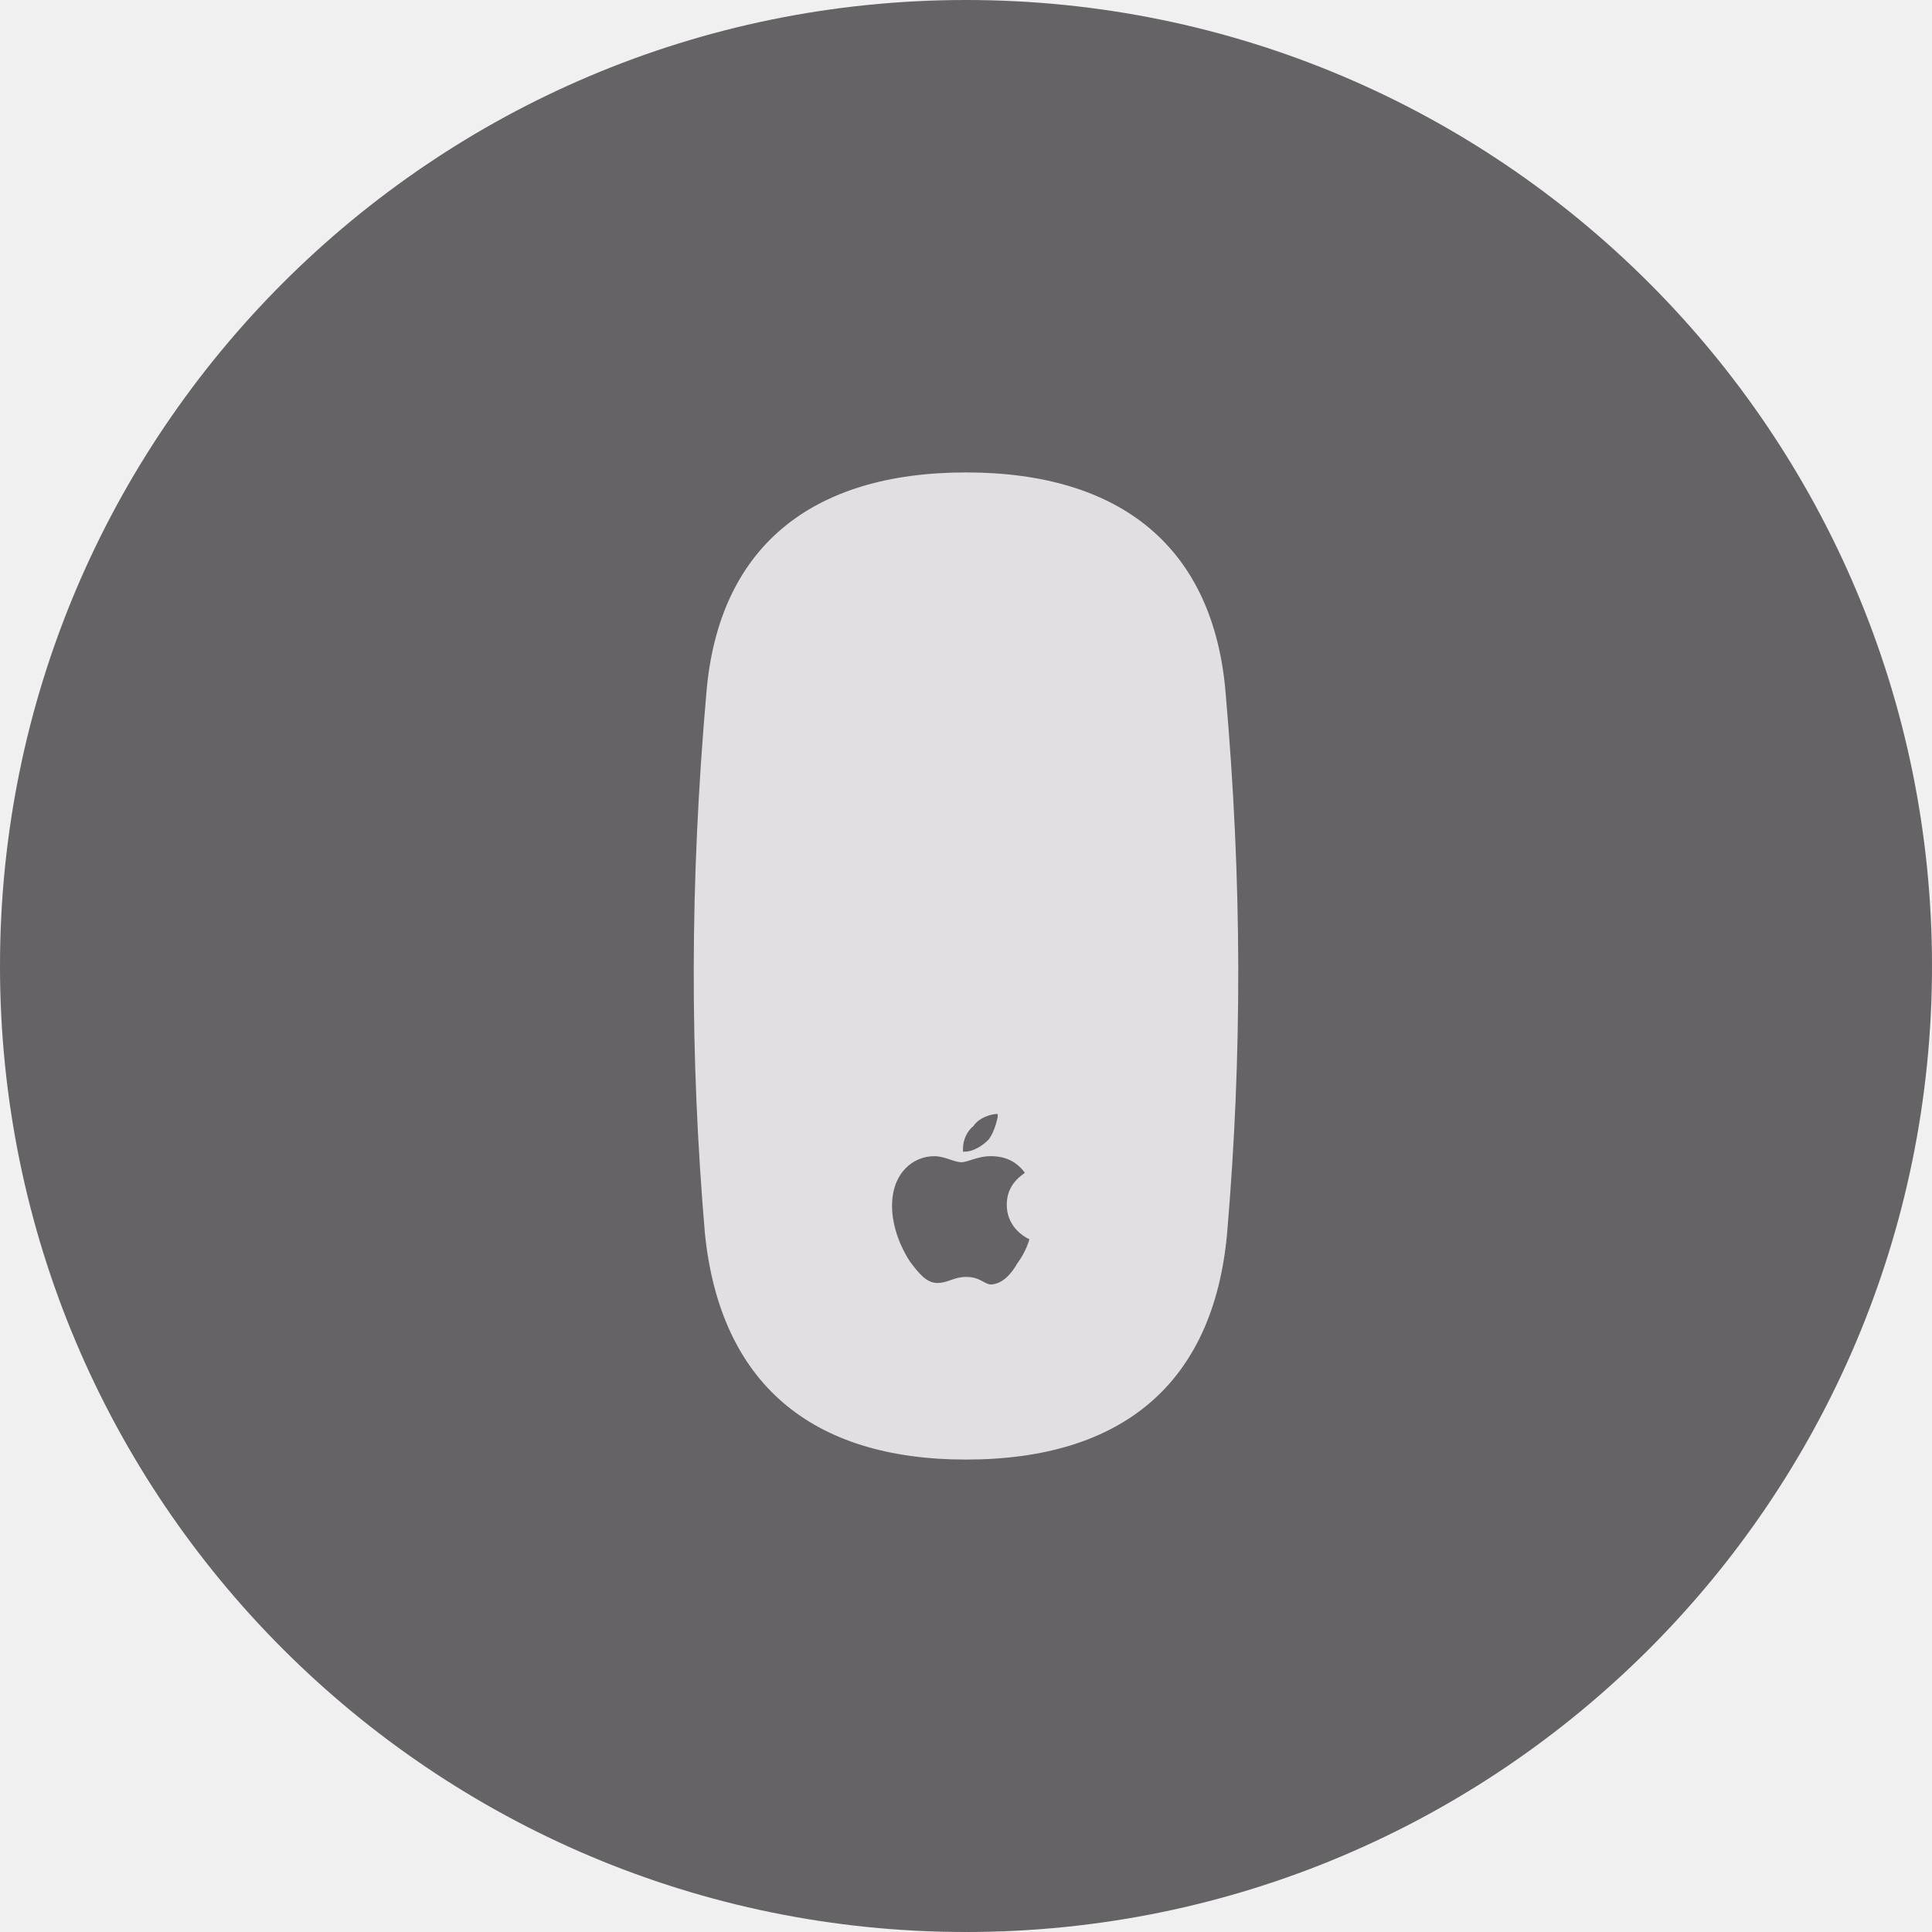
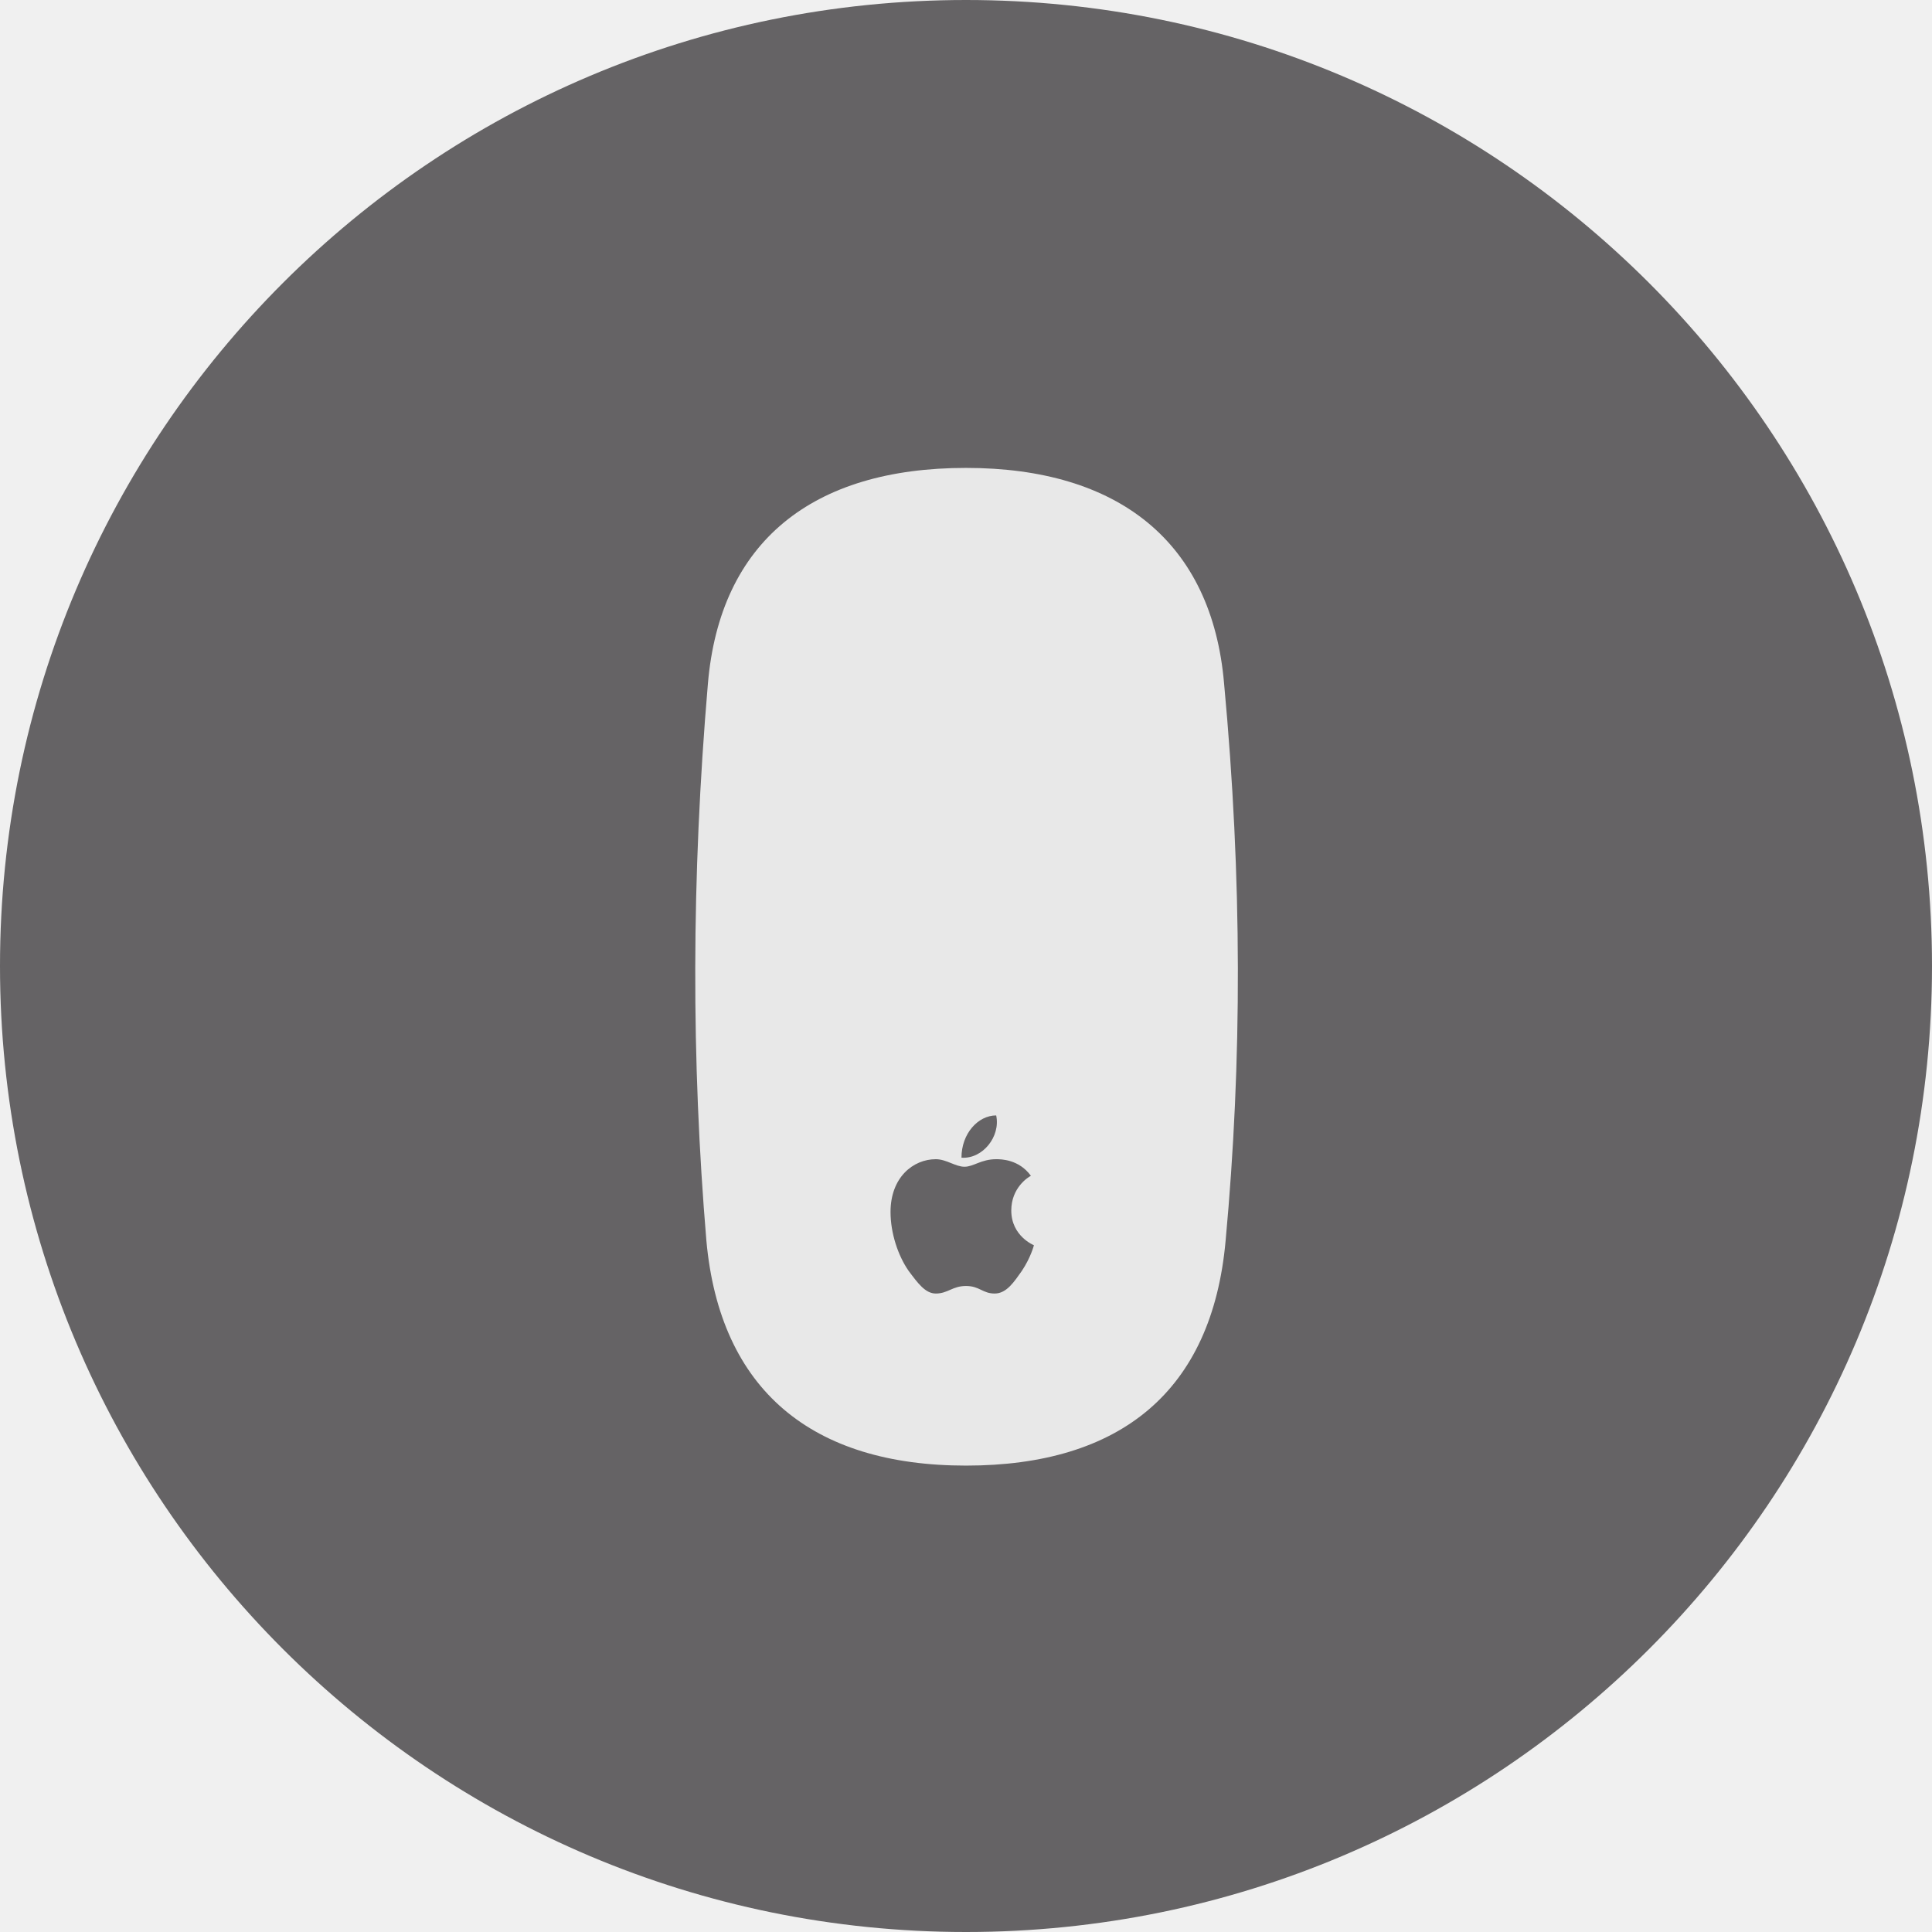
<svg xmlns="http://www.w3.org/2000/svg" version="1.1" id="Layer_1" x="0px" y="0px" viewBox="0 0 128 128" style="enable-background:new 0 0 128 128;" xml:space="preserve">
  <style type="text/css">
	.st0{fill:#656365;}
- 	.st1{fill:#E1DFE1;}
+ 	.st1{fill-opacity:0;}
+ 	.st2{fill:#FFFFFF;fill-opacity:0.85;}
</style>
  <circle class="st0" cx="64" cy="64" r="64" />
-   <path class="st1" d="M64,96.7c10.3,0,16.4-5,17.3-15c1-11.8,1-23.2-0.1-35.8c-0.8-9.6-6.9-14.6-17.2-14.6c-10.3,0-16.4,5-17.2,14.6  c-1.1,12.6-1.1,24-0.1,35.8C47.7,91.6,53.7,96.7,64,96.7z M65.5,75.5c-0.4,0.4-1,0.8-1.6,0.8h-0.1c0,0,0-0.1,0-0.2  c0-0.6,0.3-1.2,0.7-1.5c0.3-0.5,1.1-0.8,1.6-0.8c0,0.1,0,0.1,0,0.2C66,74.5,65.8,75.1,65.5,75.5z M64,84.6c-0.8,0-1.2,0.4-1.9,0.4  c-0.7,0-1.2-0.6-1.8-1.4c-0.6-0.9-1.2-2.3-1.2-3.7c0-2.2,1.4-3.3,2.8-3.3c0.7,0,1.3,0.4,1.8,0.4c0.4,0,1.1-0.4,1.9-0.4  c0.4,0,1.5,0,2.3,1.1c-0.1,0.1-1.2,0.7-1.2,2.1c0,1.7,1.5,2.3,1.5,2.3c0,0-0.2,0.8-0.8,1.6c-0.4,0.7-1,1.4-1.8,1.4  C65.1,85,64.9,84.6,64,84.6z" />
+   <g>
+     <rect x="46" y="30.9" class="st1" width="36" height="66.2" />
+     <path class="st2" d="M64,97.1c10.2,0,16.3-4.9,17.2-14.9c1.1-11.9,1.1-24-0.1-36.9c-0.8-9.4-7-14.3-17.1-14.3   c-10.2,0-16.3,4.9-17.1,14.3c-1.1,12.9-1.1,25-0.1,36.9C47.7,92.1,53.8,97.1,64,97.1z M64,85.2c-0.9,0-1.2,0.5-2,0.5   c-0.7,0-1.2-0.7-1.8-1.5c-0.7-1-1.2-2.5-1.2-3.9c0-2.3,1.5-3.5,3-3.5c0.7,0,1.3,0.5,1.9,0.5c0.6,0,1.1-0.5,2.1-0.5   c0.3,0,1.5,0,2.3,1.1C68.1,78,67,78.7,67,80.2c0,1.7,1.5,2.3,1.5,2.3c0,0-0.2,0.8-0.8,1.7c-0.5,0.7-1,1.5-1.8,1.5   C65.1,85.7,64.9,85.2,64,85.2z M63.7,76.7c0-1.6,1.1-2.8,2.3-2.8C66.3,75.3,65.1,76.8,63.7,76.7z" />
+   </g>
</svg>
